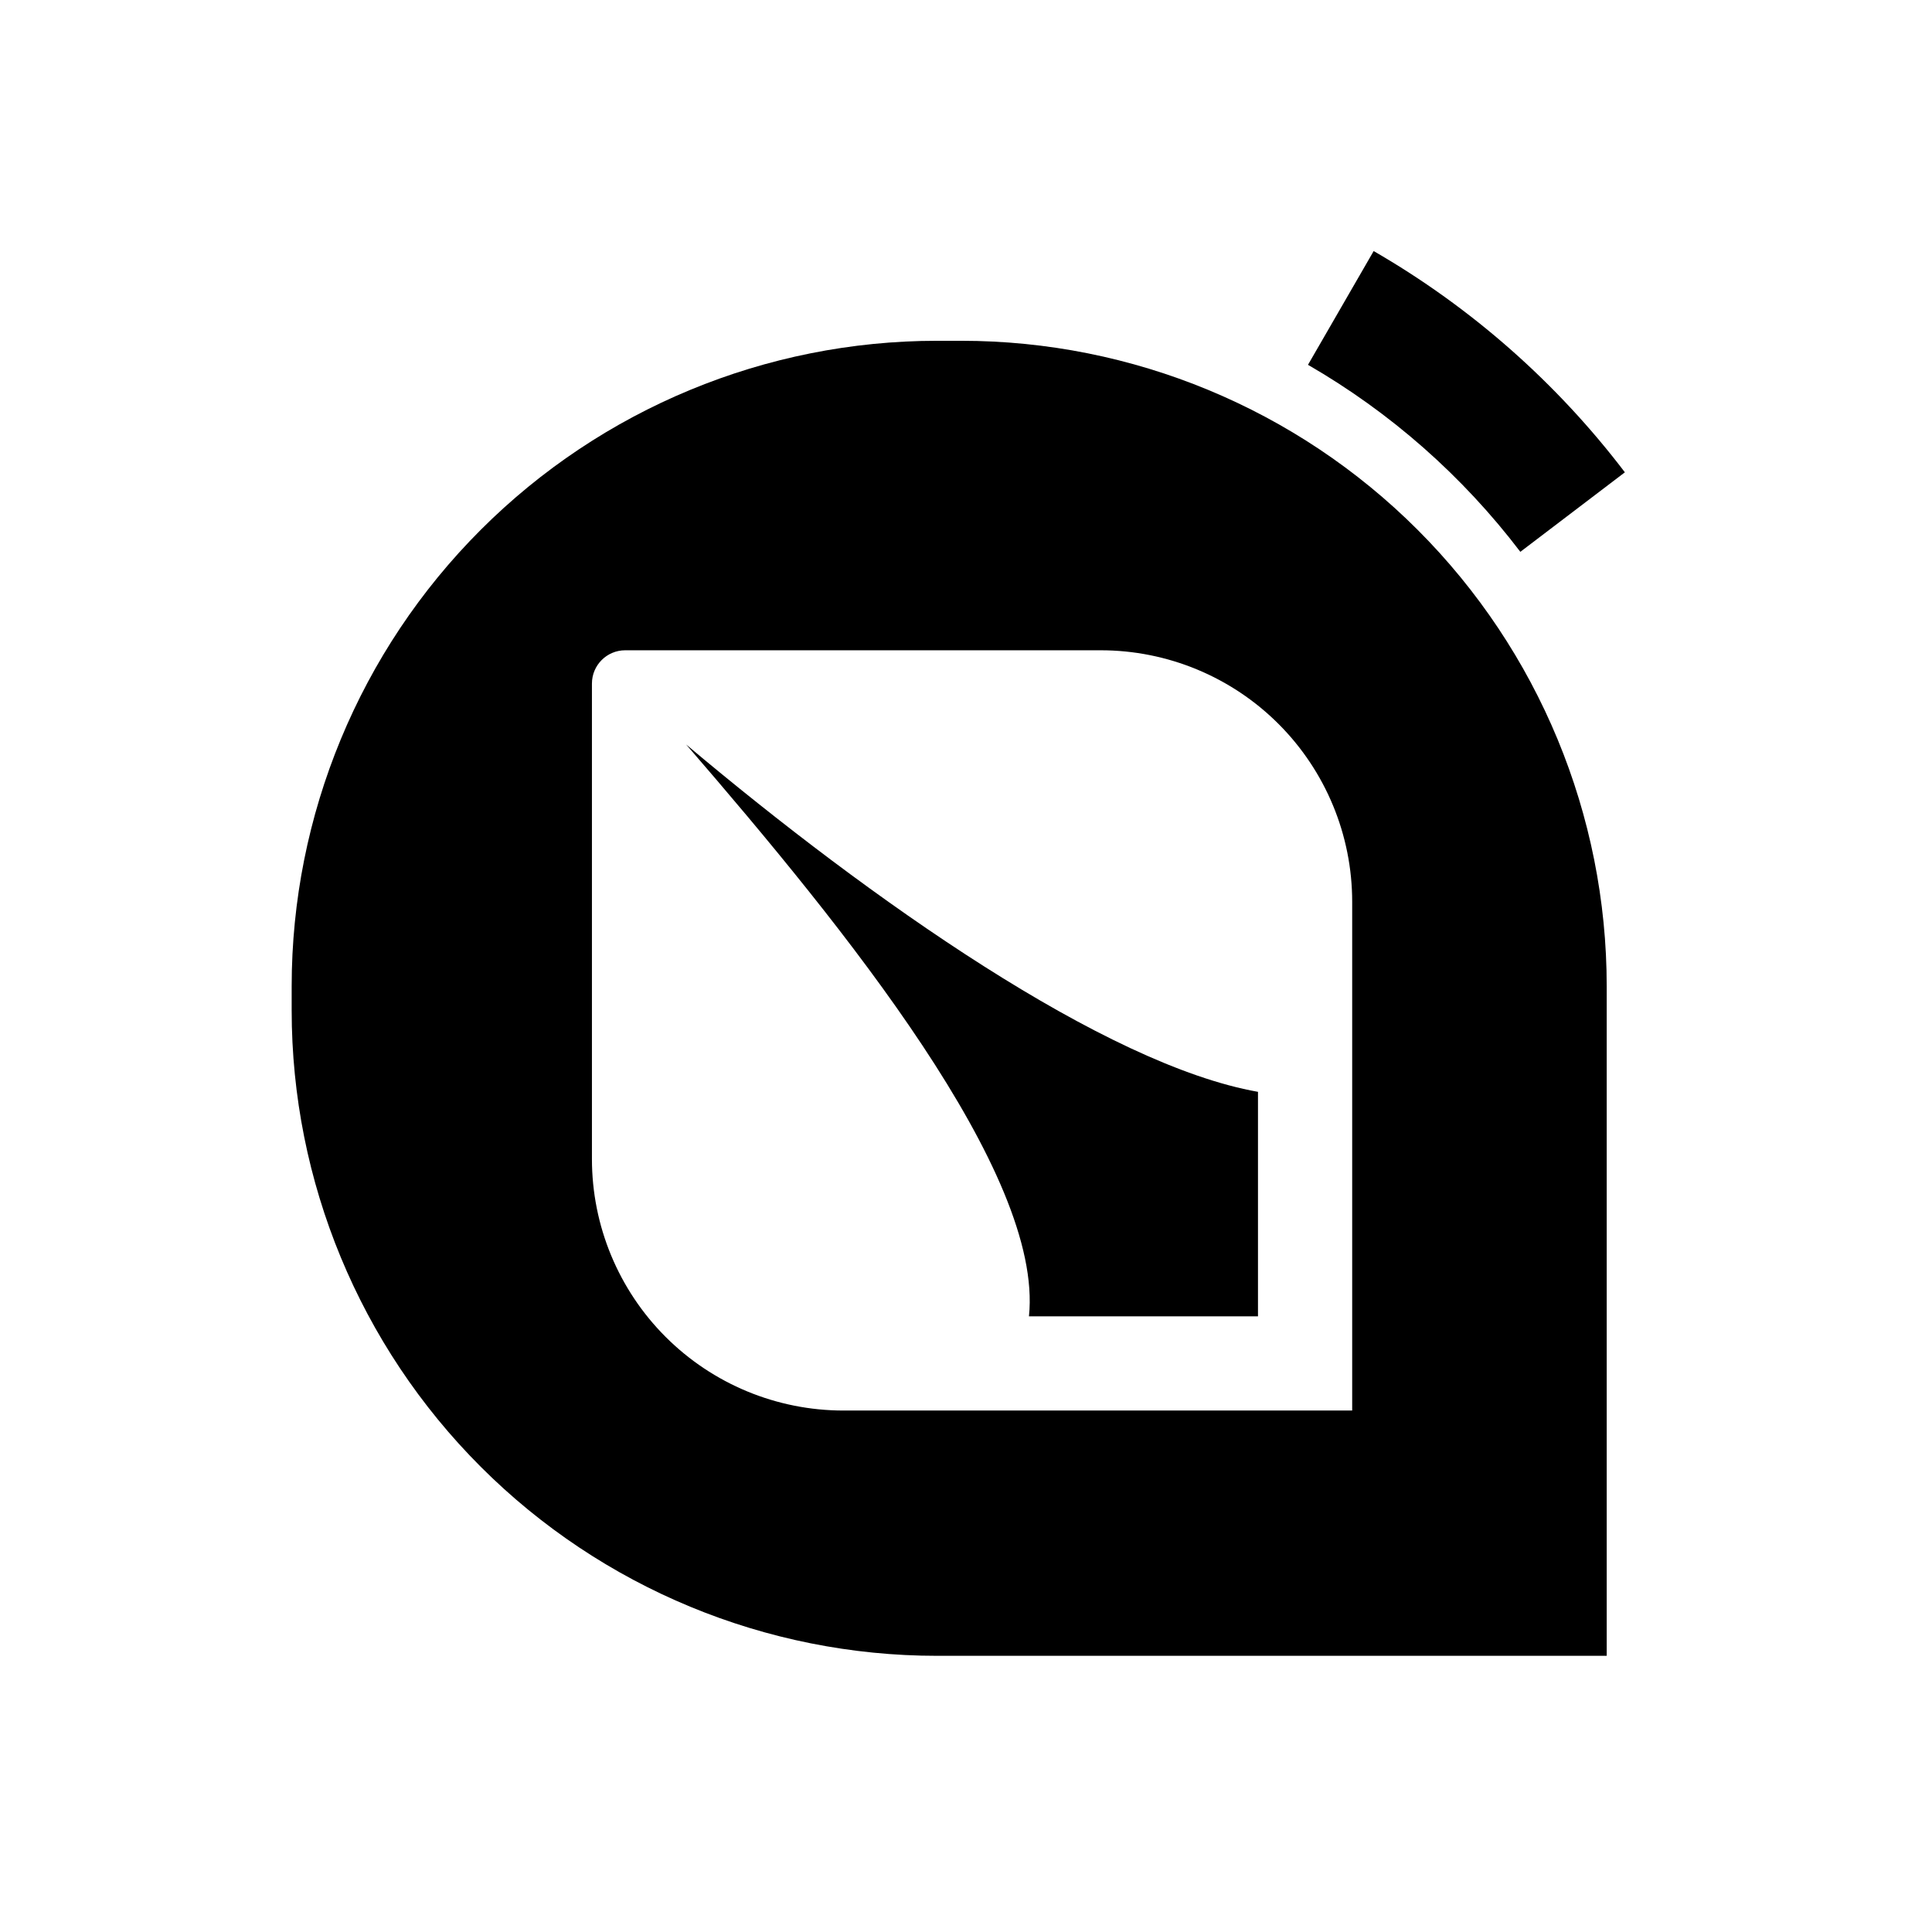
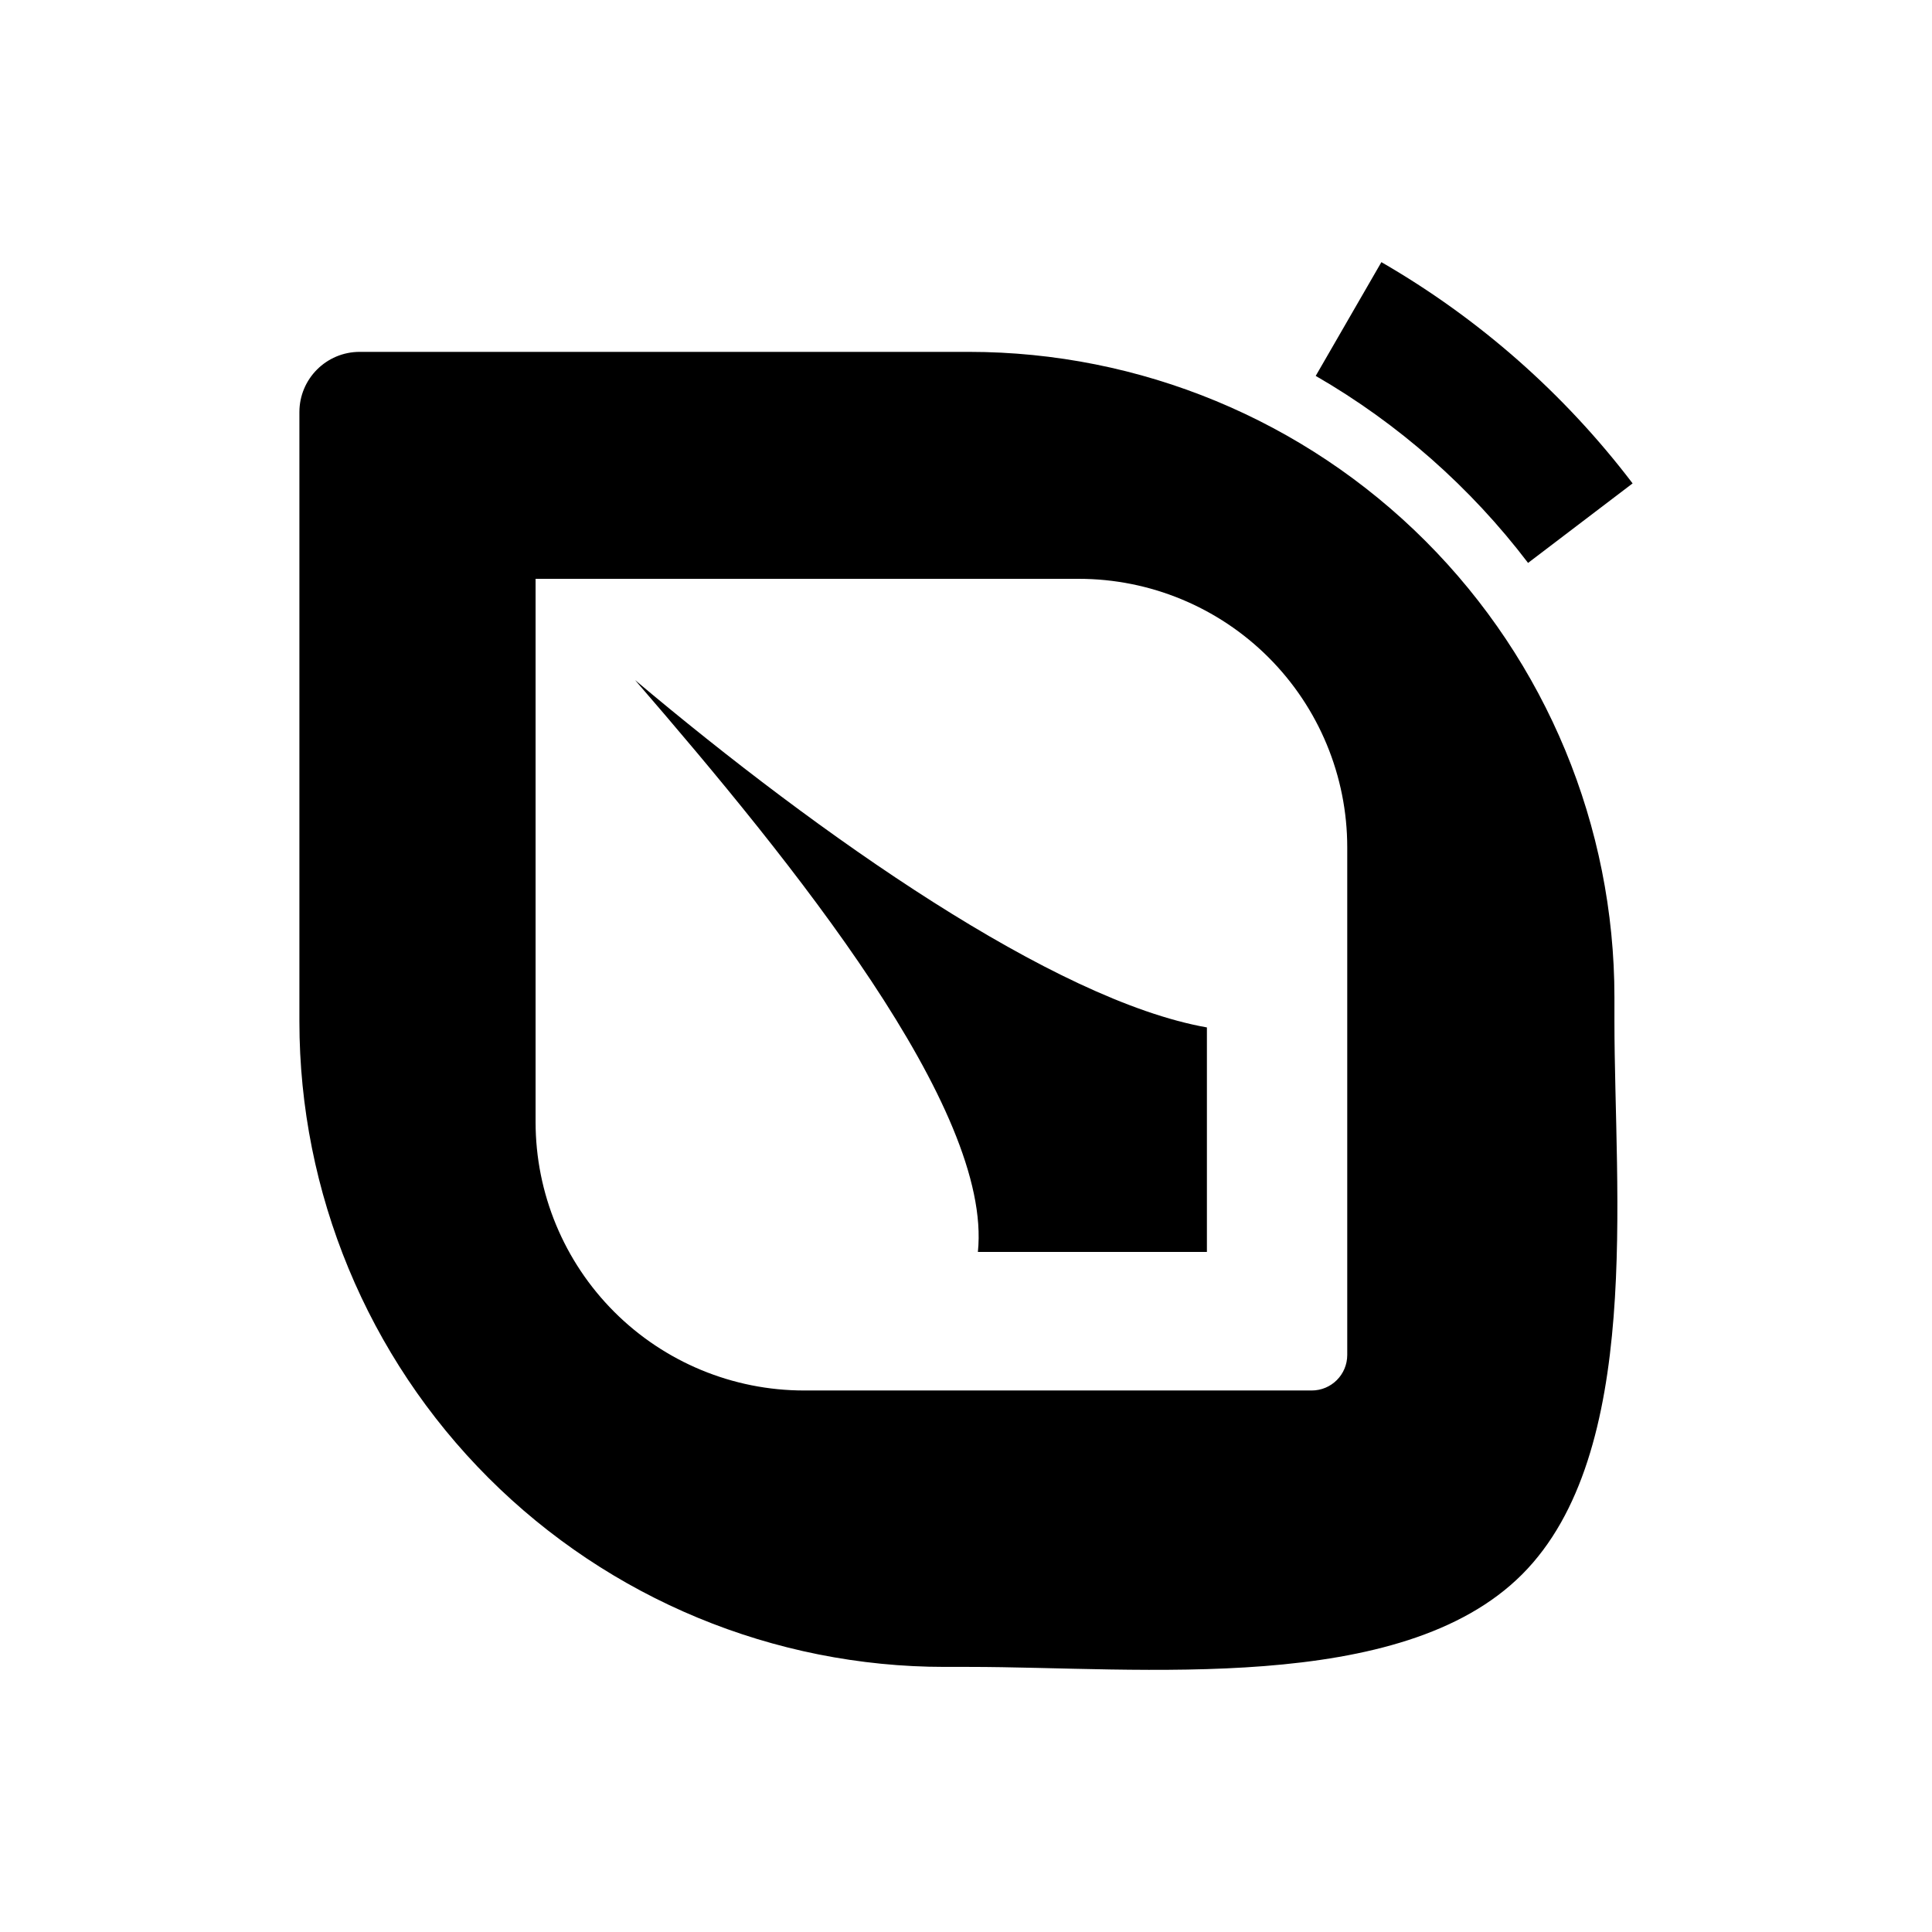
- <svg xmlns="http://www.w3.org/2000/svg" width="100%" height="100%" viewBox="0 0 2000 2000" version="1.1" xml:space="preserve" style="fill-rule:evenodd;clip-rule:evenodd;stroke-linejoin:round;stroke-miterlimit:2;">
-   <g transform="matrix(1,0,0,1,-589.1597,-9994.831)">
-     <g id="QuestLogger-Logo-Idea" transform="matrix(1,0,0,1,589.1597,9994.831)">
-       <rect x="0" y="0" width="2000" height="2000" style="fill:none;" />
-       <g transform="matrix(1.473184,0,0,1.473184,-374.1963,-145.6111)" fill="currentColor">
-         <g transform="matrix(1,0,0,1,0,-5206.125)">
-           <path d="M929.451,5544.435C1049.747,5544.435 1165.116,5592.222 1250.177,5677.284C1335.239,5762.346 1383.026,5877.714 1383.026,5998.01L1383.026,6468.501L912.535,6468.501C792.24,6468.501 676.871,6420.714 591.809,6335.652C506.747,6250.59 458.96,6135.222 458.96,6014.926L458.96,5998.01C458.96,5877.714 506.747,5762.346 591.809,5677.284C676.871,5592.222 792.24,5544.435 912.535,5544.435L929.451,5544.435ZM1027.448,5761.913L693.342,5761.913C680.425,5761.913 669.953,5772.385 669.953,5785.302L669.953,6119.408C669.953,6166.28 688.573,6211.232 721.716,6244.375C754.859,6277.519 799.812,6296.139 846.683,6296.139L1204.178,6296.139L1204.178,5938.644C1204.178,5891.772 1185.558,5846.82 1152.415,5813.676C1119.272,5780.533 1074.32,5761.913 1027.448,5761.913Z" />
+ <svg xmlns="http://www.w3.org/2000/svg" width="100%" height="100%" viewBox="0 0 2000 2000" version="1.1" style="fill-rule:evenodd;clip-rule:evenodd;stroke-linejoin:round;stroke-miterlimit:2;">
+   <g transform="matrix(1,0,0,1,-2249.394,0)">
+     <g transform="matrix(1,0,0,1,199.3937,0)">
+       <g transform="matrix(1.473184,0,0,1.473184,1683.802,-134.1393)" fill="currentColor">
+         <g transform="matrix(-1,0,-0,-1,1841.986,6806.811)">
+           <path d="M929.451,5544.435C1049.747,5544.435 1165.116,5592.222 1250.177,5677.284C1335.239,5762.346 1383.026,5877.714 1383.026,5998.01L1383.026,6426.154C1383.026,6449.542 1364.067,6468.501 1340.679,6468.501L912.535,6468.501C792.24,6468.501 676.871,6420.714 591.809,6335.652C506.747,6250.59 458.96,6135.222 458.96,6014.926L458.96,5998.01C458.96,5877.714 438.843,5694.442 523.905,5609.38C608.967,5524.318 792.24,5544.435 912.535,5544.435L929.451,5544.435ZM1028.378,5738.67L671.681,5738.67C657.89,5738.67 646.71,5749.85 646.71,5763.641L646.71,6120.338C646.71,6170.38 666.589,6218.371 701.973,6253.755C737.357,6289.14 785.35,6309.019 835.39,6309.019L1217.058,6309.019L1217.058,5927.351C1217.058,5877.31 1197.179,5829.318 1161.795,5793.933C1126.411,5758.549 1078.42,5738.67 1028.378,5738.67Z" />
        </g>
-         <g transform="matrix(0,-1.179271,1.179271,0,-6300.044,1728.793)">
+         <g transform="matrix(0,-1.179271,1.179271,0,-6341.363,1675.748)">
          <path d="M938.555,5966.558C845.779,6076.789 747.675,6216.305 731.577,6307.309L597.804,6307.309L597.804,6170.842C682.884,6179.635 829.185,6061.135 938.555,5966.558Z" />
        </g>
        <g transform="matrix(0.431495,-0.115619,0.115619,0.431495,-180.4136,-1701.266)">
          <path d="M2172.961,5523.201L1981.749,5601.46C1924.993,5462.786 1841.195,5336.8 1735.243,5230.848L1881.337,5084.754C2006.682,5210.099 2105.817,5359.145 2172.961,5523.201Z" />
        </g>
      </g>
    </g>
  </g>
</svg>
